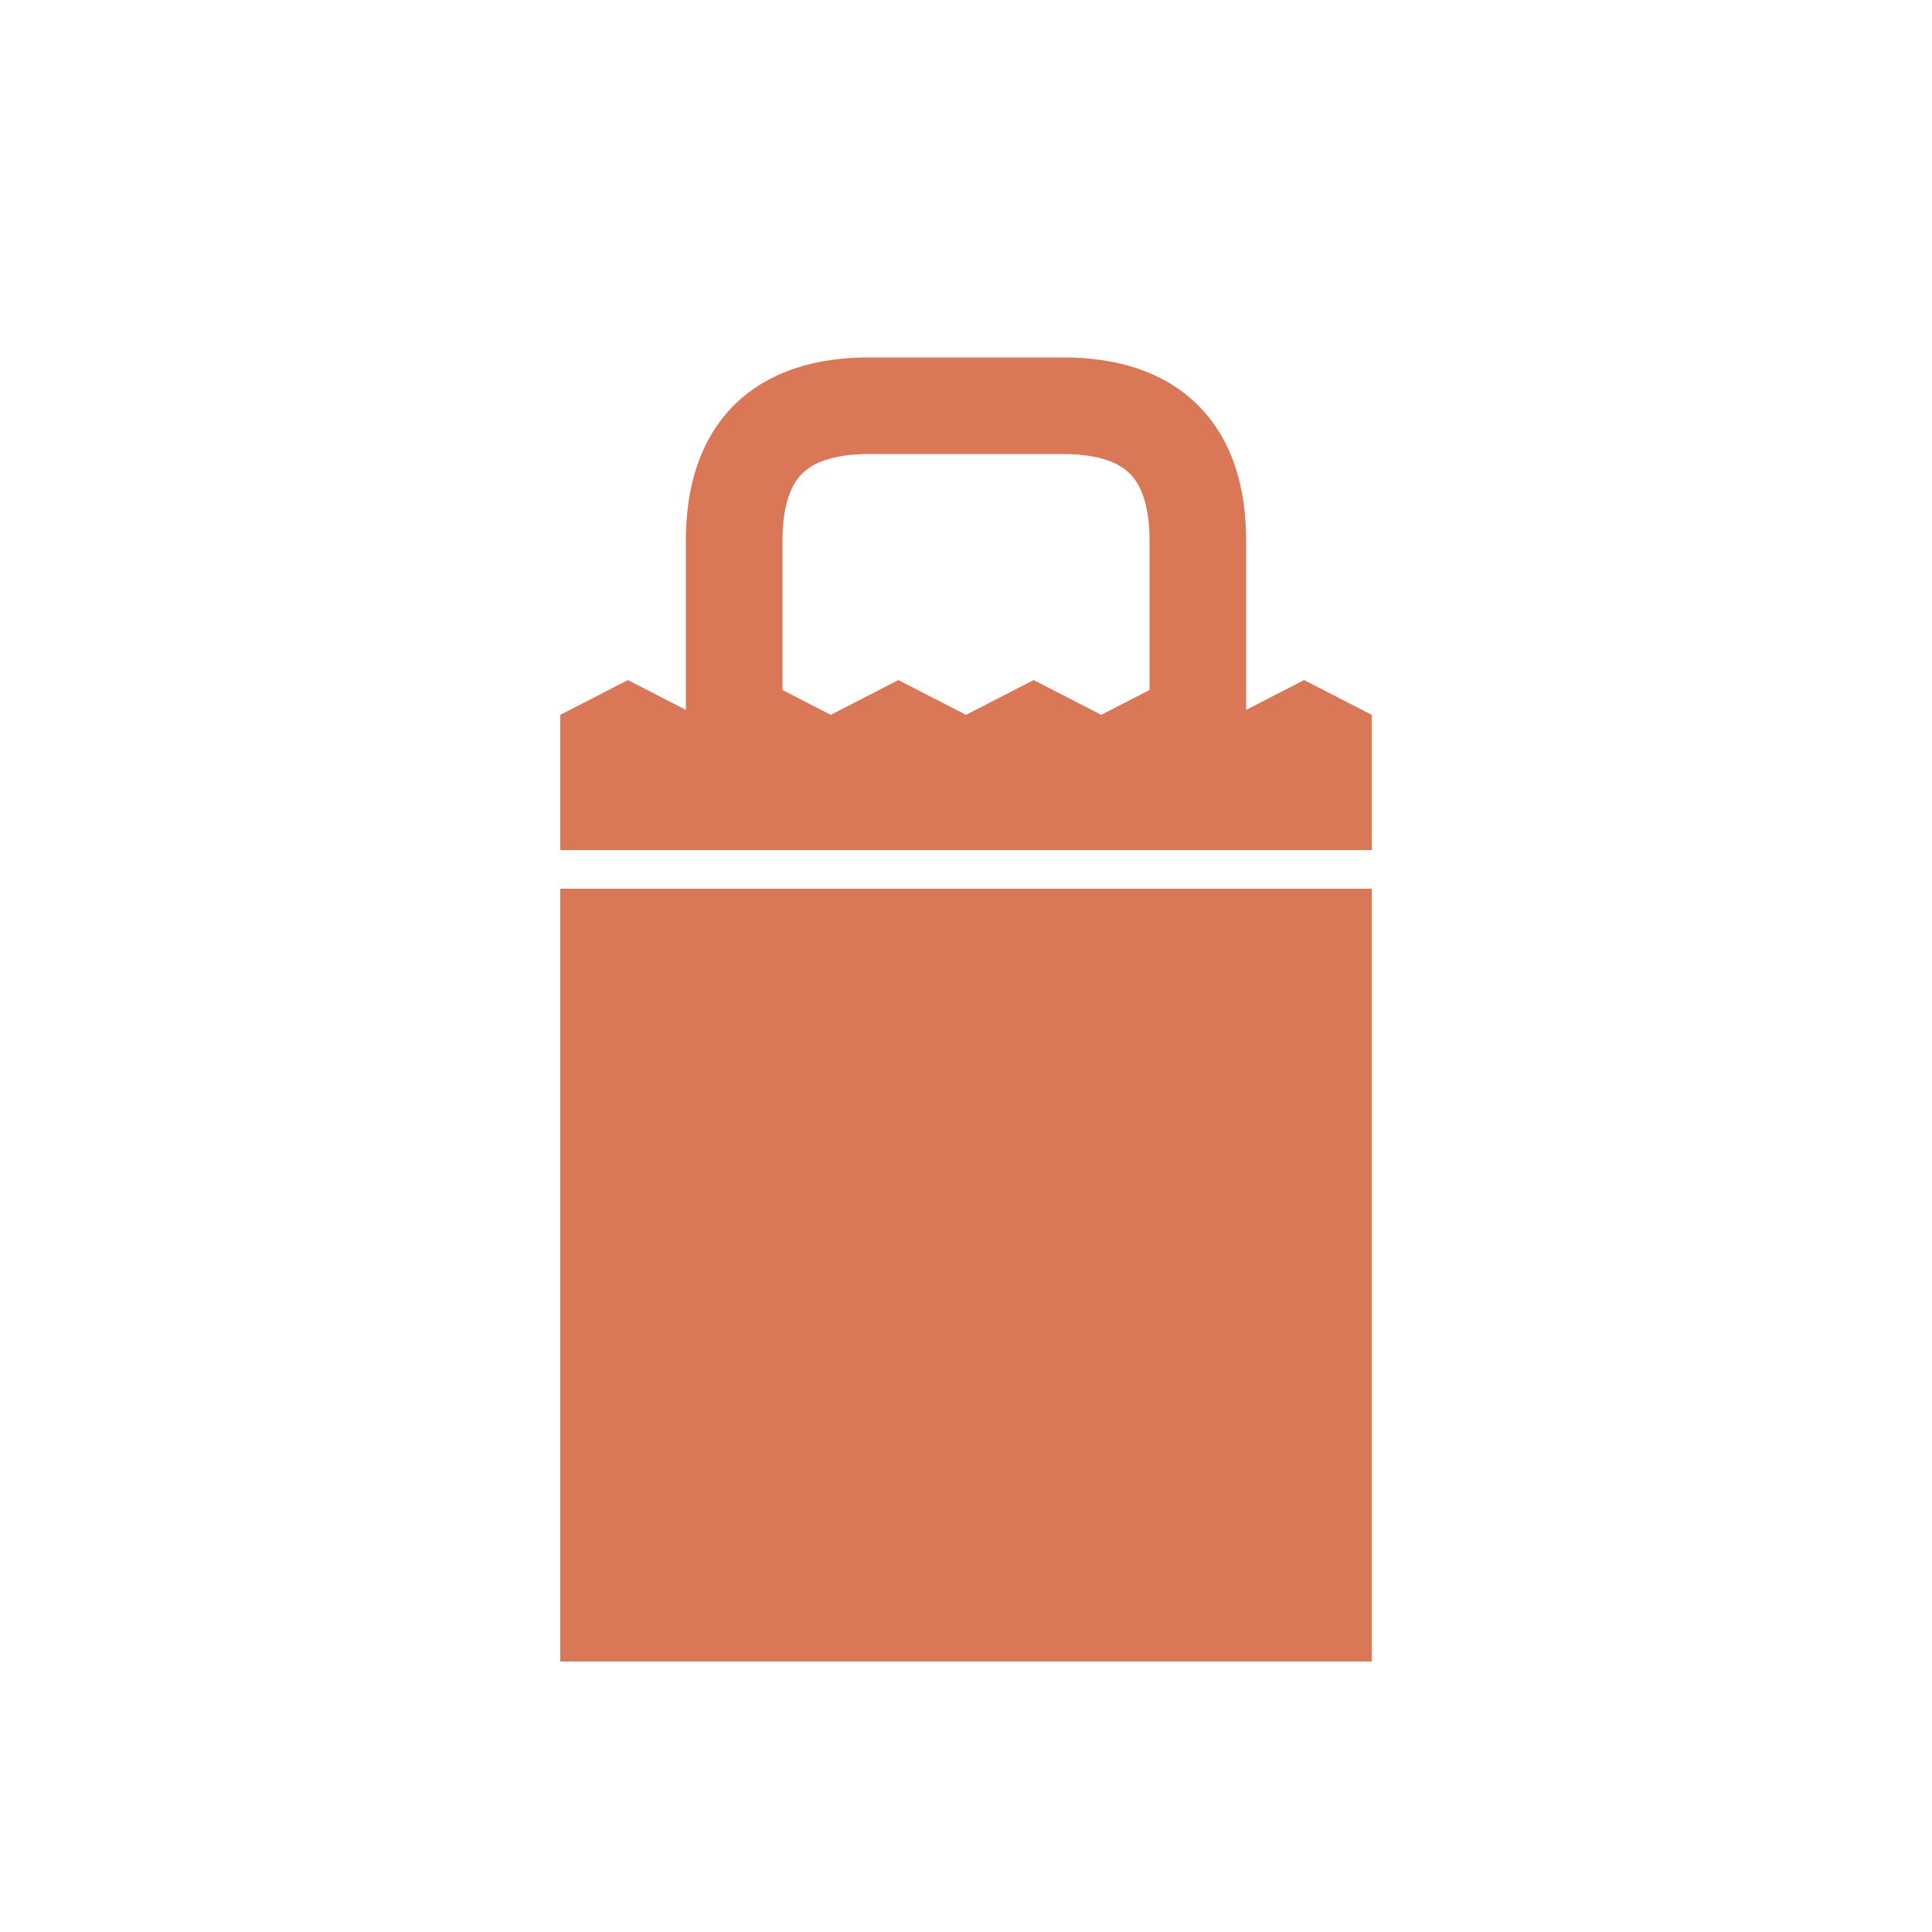
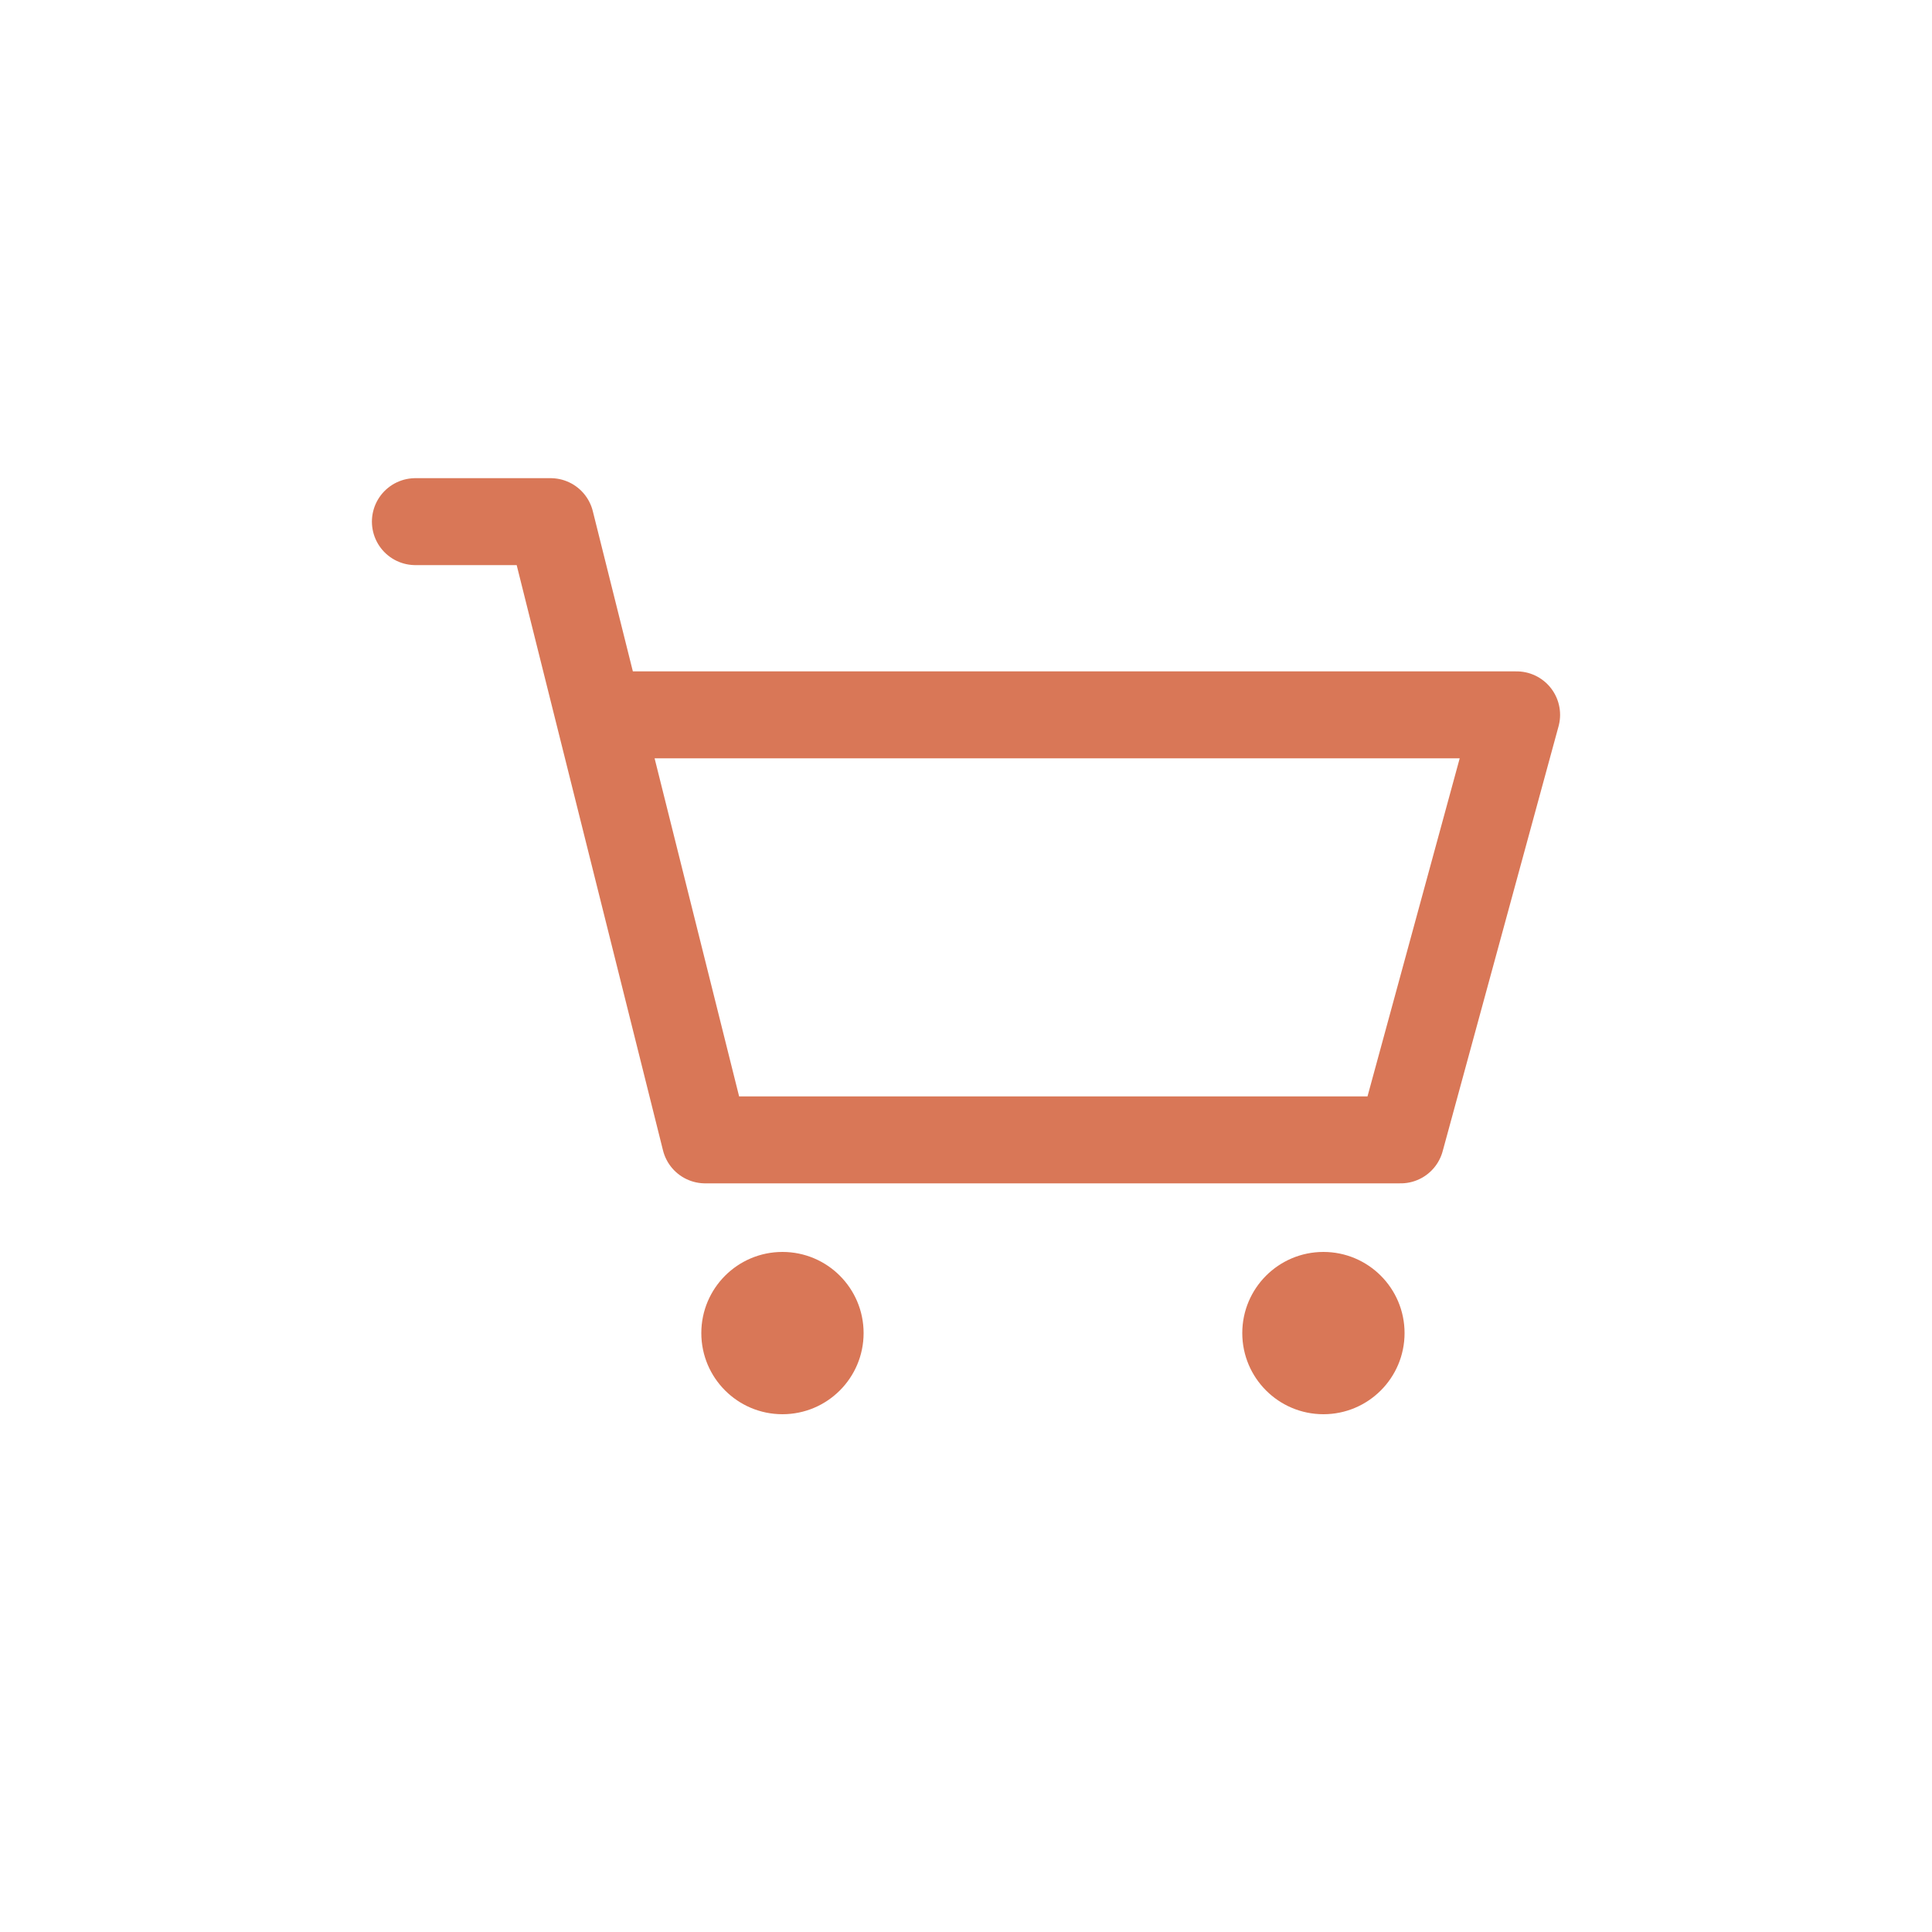
<svg xmlns="http://www.w3.org/2000/svg" viewBox="0 0 100 100">
  <rect width="100" height="100" fill="#ffffff" />
-   <path d="M38 41V28Q38 21 45 21H55Q62 21 62 28V41" fill="none" stroke="#d97757" stroke-width="5" stroke-linejoin="round" stroke-linecap="round" />
-   <path d="M29 37L32.5 35.2L36 37L39.5 35.2L43 37L46.5 35.2L50 37L53.5 35.2L57 37L60.5 35.2L64 37L67.5 35.2L71 37V86H29Z" fill="#d97757" />
-   <path d="M29 45H71" stroke="#ffffff" stroke-width="2" />
+   <path d="M21.5 27H28.5L36.5 59H72.5L78.5 37H31.5" fill="none" stroke="#d97757" stroke-width="4.5" stroke-linecap="round" stroke-linejoin="round" />
+   <circle cx="40.5" cy="69" r="4.2" fill="#d97757" />
+   <circle cx="68.5" cy="69" r="4.2" fill="#d97757" />
</svg>
